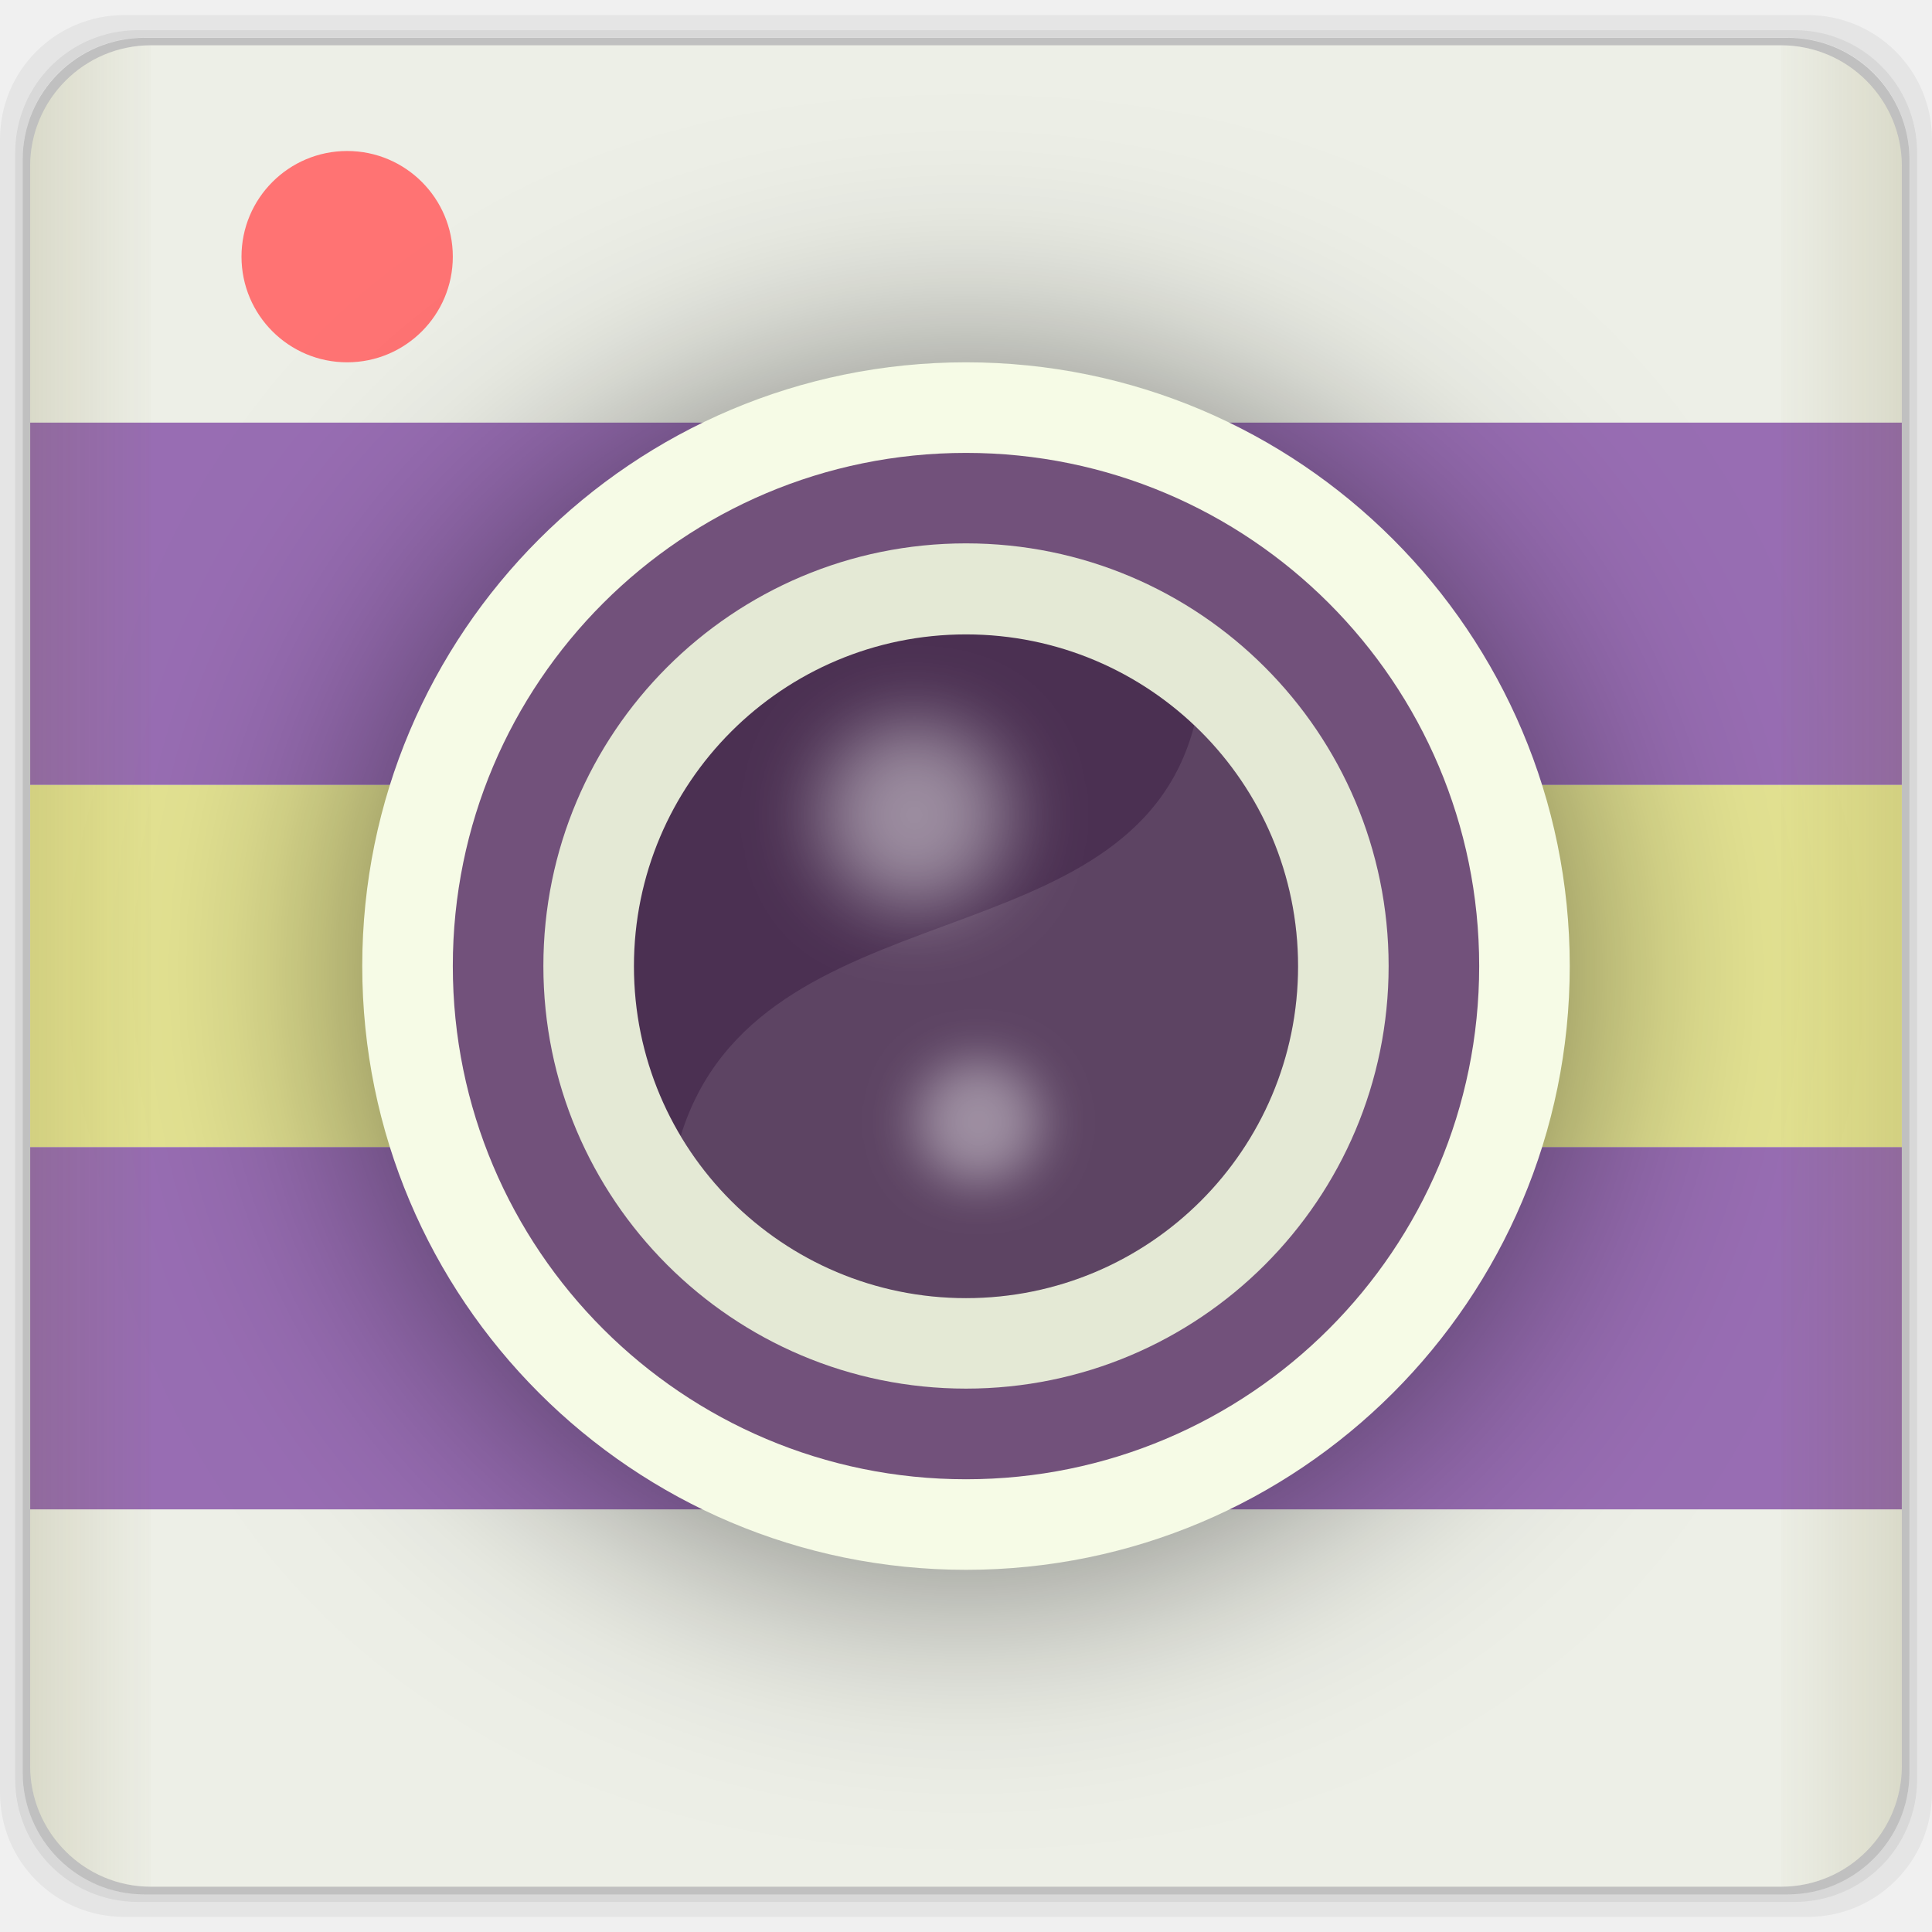
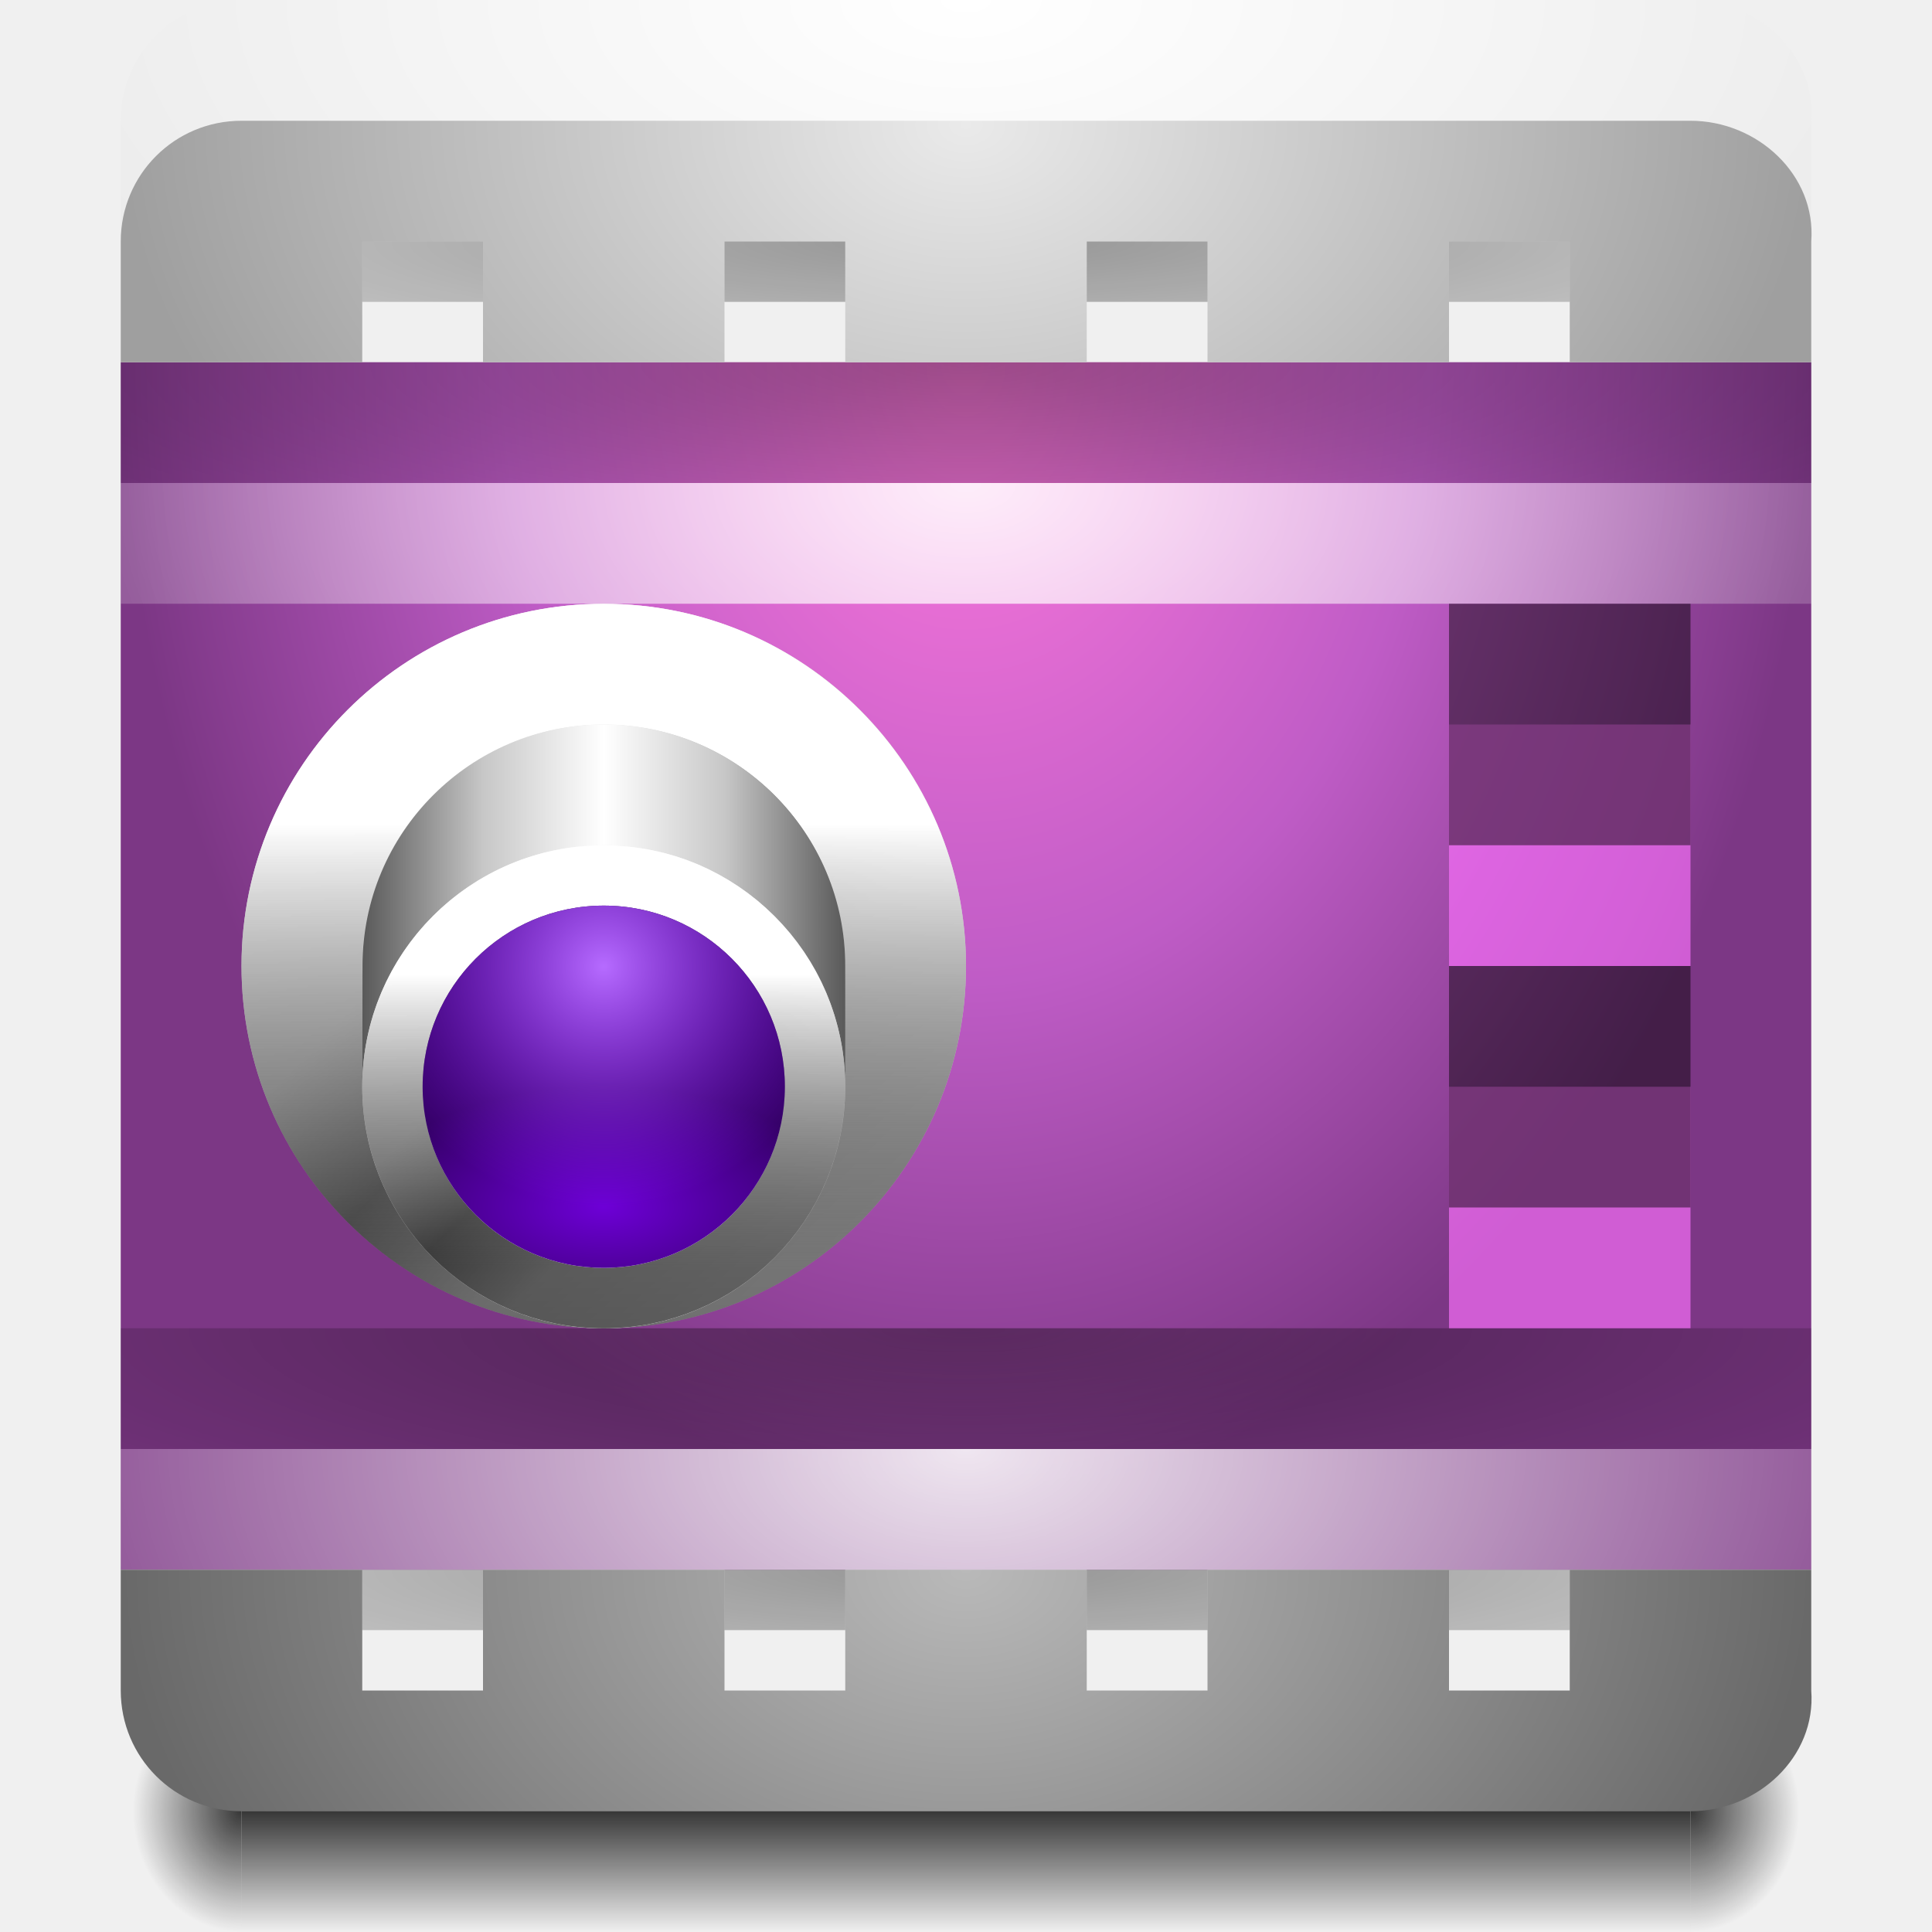
- <svg xmlns="http://www.w3.org/2000/svg" xmlns:xlink="http://www.w3.org/1999/xlink" width="16" height="16" id="svg2" version="1.1">
+ <svg xmlns="http://www.w3.org/2000/svg" xmlns:xlink="http://www.w3.org/1999/xlink" width="16" height="16" id="svg2" version="1.1" author="Frank Souza">
  <defs id="defs4">
-     <linearGradient id="linearGradient4292">
-       <stop style="stop-color:#63570f;stop-opacity:0.686;" offset="0" id="stop4294" />
-       <stop style="stop-color:#63570f;stop-opacity:0.059;" offset="1" id="stop4296" />
+     <linearGradient id="linearGradient5632">
+       <stop style="stop-color:#b0b0b0;stop-opacity:1;" offset="0" id="stop5634" />
+       <stop style="stop-color:#ffffff;stop-opacity:1;" offset="1" id="stop5636" />
    </linearGradient>
-     <linearGradient id="linearGradient4284">
-       <stop style="stop-color:#63570f;stop-opacity:0.686;" offset="0" id="stop4286" />
-       <stop style="stop-color:#63570f;stop-opacity:0.059;" offset="1" id="stop4288" />
+     <linearGradient id="linearGradient4347-8">
+       <stop style="stop-color:#b9b9b9;stop-opacity:1" offset="0" id="stop4349-9" />
+       <stop style="stop-color:#696969;stop-opacity:1" offset="1" id="stop4351-4" />
    </linearGradient>
-     <linearGradient id="linearGradient4123">
-       <stop id="stop4125" offset="0" style="stop-color:#5e4b8e;stop-opacity:1;" />
-       <stop id="stop4127" offset="1" style="stop-color:#4b3052;stop-opacity:1;" />
+     <linearGradient id="linearGradient3134-1">
+       <stop id="stop3136-5" offset="0" style="stop-color:#ffffff;stop-opacity:0.873;" />
+       <stop id="stop3138-4" offset="1" style="stop-color:#ffffff;stop-opacity:0;" />
    </linearGradient>
-     <linearGradient id="linearGradient4103">
-       <stop id="stop4105" offset="0" style="stop-color:#4b3052;stop-opacity:1;" />
-       <stop id="stop4107" offset="1" style="stop-color:#72517b;stop-opacity:1;" />
+     <linearGradient id="linearGradient3910-43">
+       <stop id="stop3912-8" offset="0" style="stop-color:#000000;stop-opacity:0.377;" />
+       <stop id="stop3914-9" offset="1" style="stop-color:#000000;stop-opacity:0;" />
    </linearGradient>
-     <linearGradient id="linearGradient4091">
-       <stop style="stop-color:#bfc3af;stop-opacity:1;" offset="0" id="stop4093" />
-       <stop style="stop-color:#e4ead3;stop-opacity:1;" offset="1" id="stop4095" />
+     <linearGradient id="linearGradient4287-3">
+       <stop id="stop4289-7" offset="0" style="stop-color:#eaeaea;stop-opacity:1" />
+       <stop id="stop4291-8" offset="1" style="stop-color:#9f9f9f;stop-opacity:1" />
    </linearGradient>
-     <linearGradient id="linearGradient4077">
-       <stop id="stop4079" offset="0" style="stop-color:#a1a399;stop-opacity:1;" />
-       <stop id="stop4081" offset="1" style="stop-color:#f2f6e7;stop-opacity:1;" />
+     <linearGradient id="linearGradient3855-8">
+       <stop id="stop3857-0" offset="0" style="stop-color:#000000;stop-opacity:0.479;" />
+       <stop id="stop3859-3" offset="1" style="stop-color:#ffffff;stop-opacity:1;" />
    </linearGradient>
-     <linearGradient id="linearGradient4065">
-       <stop style="stop-color:#989993;stop-opacity:1;" offset="0" id="stop4067" />
-       <stop style="stop-color:#f6fbe6;stop-opacity:1;" offset="1" id="stop4069" />
+     <linearGradient id="linearGradient3965-1">
+       <stop style="stop-color:#ff79dd;stop-opacity:1;" offset="0" id="stop3967-5" />
+       <stop id="stop3881" offset="0.546" style="stop-color:#bf5cc6;stop-opacity:1;" />
+       <stop style="stop-color:#7c3785;stop-opacity:1;" offset="1" id="stop3969-4" />
    </linearGradient>
-     <linearGradient gradientTransform="matrix(1.134951,0,0,1.236164,-4.850808,-239.5637)" gradientUnits="userSpaceOnUse" y2="1017.362" x2="41" y1="1014.362" x1="36" id="linearGradient3930" xlink:href="#linearGradient3924" />
-     <linearGradient id="linearGradient3826">
-       <stop id="stop3828" offset="0" style="stop-color:#949494;stop-opacity:1;" />
-       <stop id="stop3830" offset="1" style="stop-color:#fdfdfd;stop-opacity:1;" />
+     <linearGradient id="linearGradient3987-3">
+       <stop id="stop3989-3" offset="0" style="stop-color:#595959;stop-opacity:1;" />
+       <stop style="stop-color:#c7c7c7;stop-opacity:1;" offset="0.25" id="stop5652" />
+       <stop style="stop-color:#ffffff;stop-opacity:1;" offset="0.5" id="stop5648" />
+       <stop id="stop5650" offset="0.75" style="stop-color:#c7c7c7;stop-opacity:1;" />
+       <stop id="stop3991-5" offset="1" style="stop-color:#595959;stop-opacity:1;" />
    </linearGradient>
-     <linearGradient id="linearGradient3863">
-       <stop style="stop-color:#949498;stop-opacity:1;" offset="0" id="stop3865" />
-       <stop style="stop-color:#d7d7d8;stop-opacity:1;" offset="1" id="stop3867" />
+     <linearGradient id="linearGradient3995-9">
+       <stop id="stop3997-7" offset="0" style="stop-color:#6d00d6;stop-opacity:1" />
+       <stop id="stop3999-1" offset="1" style="stop-color:#340066;stop-opacity:1" />
    </linearGradient>
-     <linearGradient id="linearGradient3873">
-       <stop id="stop3875" offset="0" style="stop-color:#111b46;stop-opacity:1;" />
-       <stop id="stop3877" offset="1" style="stop-color:#1b447f;stop-opacity:1;" />
+     <linearGradient id="linearGradient4032-7">
+       <stop id="stop4034-6" offset="0" style="stop-color:#b66bff;stop-opacity:1" />
+       <stop id="stop4036-1" offset="1" style="stop-color:#8d19ff;stop-opacity:0;" />
    </linearGradient>
-     <linearGradient id="linearGradient3893">
-       <stop style="stop-color:#2e4d72;stop-opacity:1;" offset="0" id="stop3895" />
-       <stop style="stop-color:#353563;stop-opacity:1;" offset="1" id="stop3897" />
+     <linearGradient id="linearGradient4040-4">
+       <stop id="stop4042-7" offset="0" style="stop-color:#ffffff;stop-opacity:0.442" />
+       <stop id="stop4044-6" offset="1" style="stop-color:#ddbaff;stop-opacity:0" />
    </linearGradient>
-     <linearGradient id="linearGradient3924">
-       <stop id="stop3926" offset="0" style="stop-color:#477eae;stop-opacity:1;" />
-       <stop id="stop3928" offset="1" style="stop-color:#5064aa;stop-opacity:1;" />
+     <linearGradient id="linearGradient4519-1">
+       <stop id="stop4521-1" offset="0" style="stop-color:#000000;stop-opacity:1;" />
+       <stop style="stop-color:#000000;stop-opacity:0.383;" offset="0.6" id="stop4527-1" />
+       <stop id="stop4523-9" offset="1" style="stop-color:#000000;stop-opacity:0;" />
    </linearGradient>
-     <linearGradient id="linearGradient3948">
-       <stop id="stop3950" offset="0" style="stop-color:#ffffff;stop-opacity:0.059;" />
-       <stop id="stop3952" offset="1" style="stop-color:#ffffff;stop-opacity:0.686;" />
+     <linearGradient id="linearGradient3121-0">
+       <stop style="stop-color:#000000;stop-opacity:0;" offset="0" id="stop3123-1" />
+       <stop id="stop3125-4" offset="0.296" style="stop-color:#000000;stop-opacity:0.068;" />
+       <stop id="stop3127-2" offset="0.5" style="stop-color:#000000;stop-opacity:0.412;" />
+       <stop style="stop-color:#000000;stop-opacity:0.067;" offset="0.704" id="stop3129-9" />
+       <stop style="stop-color:#000000;stop-opacity:0;" offset="1" id="stop3131-6" />
    </linearGradient>
-     <linearGradient id="linearGradient3956">
-       <stop id="stop3958" offset="0" style="stop-color:#ffffff;stop-opacity:0.686;" />
-       <stop id="stop3960" offset="1" style="stop-color:#ffffff;stop-opacity:0.059;" />
+     <linearGradient id="linearGradient3229-73">
+       <stop id="stop3231-2" offset="0" style="stop-color:#ffffff;stop-opacity:1;" />
+       <stop id="stop3233-0" offset="1" style="stop-color:#e7e7e7;stop-opacity:1;" />
    </linearGradient>
-     <linearGradient xlink:href="#linearGradient3826" id="linearGradient3987" gradientUnits="userSpaceOnUse" x1="-4" y1="35" x2="-4" y2="12" />
-     <linearGradient xlink:href="#linearGradient3826" id="linearGradient3989" gradientUnits="userSpaceOnUse" x1="-4" y1="35" x2="-4" y2="12" />
-     <linearGradient xlink:href="#linearGradient3863" id="linearGradient3991" gradientUnits="userSpaceOnUse" x1="-4" y1="35" x2="-4" y2="12" />
-     <linearGradient xlink:href="#linearGradient3873" id="linearGradient3993" gradientUnits="userSpaceOnUse" x1="-4" y1="35" x2="-4" y2="12" />
-     <linearGradient xlink:href="#linearGradient3893" id="linearGradient3995" gradientUnits="userSpaceOnUse" x1="-4" y1="35" x2="-4" y2="12" />
-     <linearGradient xlink:href="#linearGradient3956" id="linearGradient4002" gradientUnits="userSpaceOnUse" x1="1" y1="24" x2="4" y2="24" gradientTransform="translate(117.9919,1004.806)" />
-     <linearGradient xlink:href="#linearGradient3948" id="linearGradient4005" gradientUnits="userSpaceOnUse" x1="44" y1="24" x2="47" y2="24" gradientTransform="translate(117.9919,1004.806)" />
-     <linearGradient xlink:href="#linearGradient4103" id="linearGradient4101" gradientUnits="userSpaceOnUse" x1="-13" y1="43" x2="-13" y2="20" />
-     <filter id="filter4262" x="-0.491" width="1.982" y="-0.469" height="1.939" color-interpolation-filters="sRGB">
-       <feGaussianBlur stdDeviation="4.499" id="feGaussianBlur4264" />
-     </filter>
-     <filter id="filter4280" x="-0.491" width="1.982" y="-0.469" height="1.939" color-interpolation-filters="sRGB">
-       <feGaussianBlur stdDeviation="4.499" id="feGaussianBlur4282" />
-     </filter>
-     <linearGradient xlink:href="#linearGradient4284" id="linearGradient4290" x1="1" y1="24" x2="4" y2="24" gradientUnits="userSpaceOnUse" gradientTransform="matrix(2.695652,0,0,2.904762,-18.69565,918.6479)" />
-     <linearGradient xlink:href="#linearGradient4292" id="linearGradient4298" x1="47" y1="24" x2="44" y2="24" gradientUnits="userSpaceOnUse" gradientTransform="matrix(2.695652,0,0,2.904762,9.304348,918.6479)" />
-     <linearGradient xlink:href="#linearGradient4284" id="linearGradient3878" x1="2" y1="64" x2="10" y2="64" gradientUnits="userSpaceOnUse" />
-     <linearGradient xlink:href="#linearGradient4292" id="linearGradient3891" x1="126" y1="988.362" x2="118" y2="988.362" gradientUnits="userSpaceOnUse" />
-     <filter id="filter3901" x="-0.245" width="1.491" y="-0.235" height="1.469" color-interpolation-filters="sRGB">
-       <feGaussianBlur stdDeviation="2.249" id="feGaussianBlur3903" />
-     </filter>
-     <linearGradient xlink:href="#linearGradient4284" id="linearGradient3084" gradientUnits="userSpaceOnUse" x1="2" y1="64" x2="10" y2="64" />
-     <linearGradient xlink:href="#linearGradient4292" id="linearGradient3086" gradientUnits="userSpaceOnUse" x1="126" y1="988.362" x2="118" y2="988.362" />
-     <linearGradient xlink:href="#linearGradient4292" id="linearGradient3089" gradientUnits="userSpaceOnUse" x1="126" y1="988.362" x2="118" y2="988.362" gradientTransform="matrix(0.125,0,0,0.125,0,920.8169)" />
-     <linearGradient xlink:href="#linearGradient4284" id="linearGradient3092" gradientUnits="userSpaceOnUse" x1="2" y1="64" x2="10" y2="64" gradientTransform="matrix(0.125,0,0,0.125,0,1036.362)" />
+     <linearGradient id="linearGradient3855-3">
+       <stop id="stop3857-21" offset="0" style="stop-color:#000000;stop-opacity:0.357" />
+       <stop id="stop3859-0" offset="1" style="stop-color:#ffffff;stop-opacity:1" />
+     </linearGradient>
+     <linearGradient id="linearGradient4613-9-3">
+       <stop id="stop4615-5-5" offset="0" style="stop-color:#000000;stop-opacity:0.77;" />
+       <stop id="stop4617-5-3" offset="1" style="stop-color:#000000;stop-opacity:0;" />
+     </linearGradient>
+     <radialGradient xlink:href="#linearGradient4613-9-3" id="radialGradient5306" gradientUnits="userSpaceOnUse" gradientTransform="matrix(1.8,0,0,2,-6,-118)" cx="8.889" cy="118" fx="8.889" fy="118" r="2.5" />
+     <linearGradient xlink:href="#linearGradient4613-9-3" id="linearGradient5308" gradientUnits="userSpaceOnUse" gradientTransform="matrix(1.065091,0,0,1,5.068715,924.3626)" x1="21" y1="118" x2="21" y2="113" />
+     <linearGradient xlink:href="#linearGradient4613-9-3" id="linearGradient5310" gradientUnits="userSpaceOnUse" gradientTransform="matrix(1.065091,0,0,-1,5.068715,1160.363)" x1="21" y1="118" x2="21" y2="113" />
+     <radialGradient xlink:href="#linearGradient4613-9-3" id="radialGradient5312" gradientUnits="userSpaceOnUse" gradientTransform="matrix(1.8,0,0,2,-6,-118)" cx="8.889" cy="118" fx="8.889" fy="118" r="2.5" />
+     <radialGradient xlink:href="#linearGradient4347-8" id="radialGradient5314" gradientUnits="userSpaceOnUse" gradientTransform="matrix(0.6666667,0,0,-0.4,23.1853,60.5692)" cx="-18.278" cy="-3.577" fx="-18.278" fy="-3.577" r="15" />
+     <radialGradient xlink:href="#linearGradient3910-43" id="radialGradient5316" gradientUnits="userSpaceOnUse" gradientTransform="matrix(1.906226,0,0,-0.1481482,-19.75016,1612.667)" cx="16.131" cy="12.178" fx="16.131" fy="12.178" r="13.5" />
+     <radialGradient xlink:href="#linearGradient3134-1" id="radialGradient5318" gradientUnits="userSpaceOnUse" gradientTransform="matrix(1.906226,0,0,-0.2962963,-19.75016,1615.971)" cx="16.131" cy="12.178" fx="16.131" fy="12.178" r="13.5" />
+     <radialGradient xlink:href="#linearGradient3965-1" id="radialGradient5320" gradientUnits="userSpaceOnUse" gradientTransform="matrix(-3.6097972e-7,0.5981793,-0.4545455,-4.1633795e-7,684.1191,1582.007)" cx="24" cy="1480.862" fx="24" fy="1480.862" r="22" />
+     <radialGradient xlink:href="#linearGradient3910-43" id="radialGradient5322" gradientUnits="userSpaceOnUse" gradientTransform="matrix(0,0.05041952,-0.235294,0,231.9641,1593.156)" cx="63.606" cy="939.098" fx="63.606" fy="939.098" r="59.5" />
+     <linearGradient xlink:href="#linearGradient5632" id="linearGradient5324" gradientUnits="userSpaceOnUse" x1="-44.211" y1="98" x2="-44.211" y2="33" />
+     <linearGradient xlink:href="#linearGradient3121-0" id="linearGradient5326" gradientUnits="userSpaceOnUse" x1="-9.97" y1="66.904" x2="54.97" y2="66.904" />
+     <linearGradient xlink:href="#linearGradient3855-3" id="linearGradient5328" gradientUnits="userSpaceOnUse" x1="22.445" y1="98" x2="22.445" y2="50.186" />
+     <radialGradient xlink:href="#linearGradient3134-1" id="radialGradient5330" gradientUnits="userSpaceOnUse" gradientTransform="matrix(0.2233952,-5.6724431e-8,0,-0.05042172,-3.209326,1658.143)" cx="63.606" cy="967.444" fx="63.606" fy="967.444" r="59.5" />
+     <radialGradient xlink:href="#linearGradient3134-1" id="radialGradient5332" gradientUnits="userSpaceOnUse" gradientTransform="matrix(0.2233957,-5.6722683e-8,0,-0.05042016,-3.209377,1646.141)" cx="63.606" cy="967.444" fx="63.606" fy="967.444" r="59.5" />
+     <linearGradient xlink:href="#linearGradient3987-3" id="linearGradient5334" gradientUnits="userSpaceOnUse" gradientTransform="matrix(0.4419782,0,0,0.4419781,0.1493495,939.1027)" x1="8.714" y1="1503.797" x2="22.286" y2="1503.797" />
+     <radialGradient xlink:href="#linearGradient4519-1" id="radialGradient5336" gradientUnits="userSpaceOnUse" gradientTransform="matrix(-1.1996962e-6,0.45,-0.1499998,-3.9989813e-7,156.1832,1586.379)" cx="39.964" cy="994.556" fx="39.964" fy="994.556" r="20" />
+     <linearGradient xlink:href="#linearGradient5632" id="linearGradient5338" gradientUnits="userSpaceOnUse" gradientTransform="matrix(0.1621622,0,0,0.1621652,-0.2162166,1593.416)" x1="44.5" y1="85.999" x2="44.5" y2="49" />
+     <linearGradient xlink:href="#linearGradient3121-0" id="linearGradient5340" gradientUnits="userSpaceOnUse" gradientTransform="matrix(0,0.1621592,-0.1621623,0,17.94595,1597.146)" x1="32" y1="81" x2="59" y2="56" />
+     <linearGradient xlink:href="#linearGradient3855-3" id="linearGradient5342" gradientUnits="userSpaceOnUse" gradientTransform="matrix(0.1081707,0,0,0.1080869,2.181193,1597.062)" x1="43.699" y1="50.045" x2="43.699" y2="81.042" />
+     <linearGradient xlink:href="#linearGradient3855-8" id="linearGradient5344" gradientUnits="userSpaceOnUse" x1="44.5" y1="86" x2="44.5" y2="55.99" />
+     <radialGradient xlink:href="#linearGradient3910-43" id="radialGradient5346" gradientUnits="userSpaceOnUse" gradientTransform="matrix(0.2352941,0,1.3484089e-8,-0.05042,-3.966186,1657.141)" cx="63.606" cy="967.443" fx="63.606" fy="967.443" r="59.5" />
+     <radialGradient xlink:href="#linearGradient3995-9" id="radialGradient5348" gradientUnits="userSpaceOnUse" gradientTransform="matrix(1.216202,0,0,0.8129114,-5.663487,330.9697)" cx="10.512" cy="1568.374" fx="10.512" fy="1568.374" r="2.5" />
+     <radialGradient xlink:href="#linearGradient4032-7" id="radialGradient5350" gradientUnits="userSpaceOnUse" gradientTransform="matrix(0.9391025,3.1446449e-8,-3.6294277e-8,1.083876,-2.750661,-94.11593)" cx="10.512" cy="1567.845" fx="10.512" fy="1567.845" r="2.5" />
+     <radialGradient xlink:href="#linearGradient4040-4" id="radialGradient5352" gradientUnits="userSpaceOnUse" gradientTransform="matrix(0.9622466,-1.2023283e-5,1.0417729e-5,0.833751,-3.010328,297.856)" cx="10.512" cy="1567.255" fx="10.512" fy="1567.255" r="2.438" />
+     <radialGradient xlink:href="#linearGradient3229-73" id="radialGradient5354" gradientUnits="userSpaceOnUse" gradientTransform="matrix(0.6666667,0,0,0.4666667,25.85404,47.4749)" cx="-22.281" cy="-7.446" fx="-22.281" fy="-7.446" r="15" />
+     <radialGradient xlink:href="#linearGradient4287-3" id="radialGradient5356" gradientUnits="userSpaceOnUse" gradientTransform="matrix(0.6666667,0,0,0.4,23.1853,49.4308)" cx="-18.278" cy="-11.077" fx="-18.278" fy="-11.077" r="15" />
+     <radialGradient xlink:href="#linearGradient3910-43" id="radialGradient5358" gradientUnits="userSpaceOnUse" gradientTransform="matrix(1.906226,0,0,0.1481482,-19.75016,1592.558)" cx="16.131" cy="12.178" fx="16.131" fy="12.178" r="13.5" />
+     <radialGradient xlink:href="#linearGradient3134-1" id="radialGradient5360" gradientUnits="userSpaceOnUse" gradientTransform="matrix(1.906226,0,0,0.2962963,-19.75016,1591.754)" cx="16.131" cy="12.178" fx="16.131" fy="12.178" r="13.5" />
+     <radialGradient xlink:href="#linearGradient4613-9-3" id="radialGradient5362" gradientUnits="userSpaceOnUse" gradientTransform="matrix(1.8,0,0,2,-6,-118)" cx="8.889" cy="118" fx="8.889" fy="118" r="2.5" />
+     <linearGradient xlink:href="#linearGradient4613-9-3" id="linearGradient5364" gradientUnits="userSpaceOnUse" gradientTransform="matrix(0.994085,0,0,1.400092,5.778774,875.1513)" x1="21" y1="118" x2="21" y2="113" />
+     <linearGradient xlink:href="#linearGradient4613-9-3" id="linearGradient5366" gradientUnits="userSpaceOnUse" gradientTransform="matrix(0.994085,0,0,-1.400092,5.778774,1205.573)" x1="21" y1="118" x2="21" y2="113" />
+     <radialGradient xlink:href="#linearGradient4613-9-3" id="radialGradient5368" gradientUnits="userSpaceOnUse" gradientTransform="matrix(1.8,0,0,2,-6,-118)" cx="8.889" cy="118" fx="8.889" fy="118" r="2.5" />
+     <radialGradient xlink:href="#linearGradient3965-1" id="radialGradient5370" gradientUnits="userSpaceOnUse" gradientTransform="matrix(-2.5268581e-7,0.4272748,-0.3181818,-2.9738694e-7,479.1834,1616.108)" cx="24" cy="1480.862" fx="24" fy="1480.862" r="22" />
+     <radialGradient xlink:href="#linearGradient3910-43" id="radialGradient5372" gradientUnits="userSpaceOnUse" gradientTransform="matrix(1.714286,6.8572616e-8,-1.4285715e-8,0.3571367,-5.714263,1045.85)" cx="8" cy="1625.463" fx="8" fy="1625.463" r="7" />
+     <radialGradient xlink:href="#linearGradient3910-43" id="radialGradient5374" gradientUnits="userSpaceOnUse" gradientTransform="matrix(1.714286,6.8572616e-8,-1.4285715e-8,0.3571367,-5.714263,1053.85)" cx="8" cy="1625.463" fx="8" fy="1625.463" r="7" />
+     <linearGradient xlink:href="#linearGradient5632" id="linearGradient5376" gradientUnits="userSpaceOnUse" x1="-44.211" y1="98" x2="-44.211" y2="33" />
+     <linearGradient xlink:href="#linearGradient3121-0" id="linearGradient5378" gradientUnits="userSpaceOnUse" x1="-9.97" y1="66.904" x2="54.97" y2="66.904" />
+     <linearGradient xlink:href="#linearGradient3855-3" id="linearGradient5380" gradientUnits="userSpaceOnUse" x1="22.445" y1="98" x2="22.445" y2="50.186" />
+     <radialGradient xlink:href="#linearGradient3134-1" id="radialGradient5382" gradientUnits="userSpaceOnUse" gradientTransform="matrix(0.1534048,-1.0350021e-7,0,-0.09200019,-1.757512,1716.876)" cx="63.606" cy="972.968" fx="63.606" fy="972.968" r="59.5" />
+     <radialGradient xlink:href="#linearGradient3134-1" id="radialGradient5384" gradientUnits="userSpaceOnUse" gradientTransform="matrix(0.1534048,-1.0350021e-7,0,-0.09200019,-1.757512,1724.876)" cx="63.606" cy="972.968" fx="63.606" fy="972.968" r="59.5" />
+     <linearGradient xlink:href="#linearGradient3987-3" id="linearGradient5386" gradientUnits="userSpaceOnUse" gradientTransform="matrix(0.2946539,0,0,0.2946539,0.4334963,1188.52)" x1="8.714" y1="1503.797" x2="22.286" y2="1503.797" />
+     <linearGradient xlink:href="#linearGradient5632" id="linearGradient5388" gradientUnits="userSpaceOnUse" gradientTransform="matrix(0.1081081,0,0,0.1081102,0.1891889,1625.065)" x1="44.5" y1="85.999" x2="44.5" y2="49" />
+     <linearGradient xlink:href="#linearGradient3121-0" id="linearGradient5390" gradientUnits="userSpaceOnUse" gradientTransform="matrix(0,0.1081061,-0.1081082,0,12.2973,1627.552)" x1="32" y1="81" x2="59" y2="56" />
+     <linearGradient xlink:href="#linearGradient3855-8" id="linearGradient5392" gradientUnits="userSpaceOnUse" x1="44.5" y1="86" x2="44.5" y2="55.99" />
+     <radialGradient xlink:href="#linearGradient3229-73" id="radialGradient5394" gradientUnits="userSpaceOnUse" gradientTransform="matrix(0.6666666,-1.0532663e-7,5.266332e-8,0.3333333,40.85404,0.05349481)" cx="-49.281" cy="-0.16" fx="-49.281" fy="-0.16" r="15" />
+     <radialGradient xlink:href="#linearGradient4287-3" id="radialGradient5396" gradientUnits="userSpaceOnUse" gradientTransform="matrix(0.4666667,-1.1815882e-8,0,0.3355549,29.12971,76.5234)" cx="-45.278" cy="-1.46" fx="-45.278" fy="-1.46" r="15" />
+     <radialGradient xlink:href="#linearGradient4347-8" id="radialGradient5398" gradientUnits="userSpaceOnUse" gradientTransform="matrix(0.4666667,1.1815882e-8,0,-0.3355549,29.12971,89.4766)" cx="-45.278" cy="4.4" fx="-45.278" fy="4.4" r="15" />
+     <radialGradient xlink:href="#linearGradient3910-43" id="radialGradient5400" gradientUnits="userSpaceOnUse" gradientTransform="matrix(1.037037,1.2825003e-8,0,0.1481482,1.06358,1621.458)" cx="6.689" cy="26.352" fx="6.689" fy="26.352" r="13.5" />
+     <radialGradient xlink:href="#linearGradient3910-43" id="radialGradient5402" gradientUnits="userSpaceOnUse" gradientTransform="matrix(1.037037,1.2825003e-8,0,0.1481482,1.06358,1632.458)" cx="6.689" cy="26.352" fx="6.689" fy="26.352" r="13.5" />
+     <linearGradient xlink:href="#linearGradient3855-3" id="linearGradient5404" gradientUnits="userSpaceOnUse" gradientTransform="matrix(0.08112799,0,0,0.08106518,1.385896,3.5248)" x1="43.699" y1="50.045" x2="43.699" y2="81.042" />
+     <radialGradient xlink:href="#linearGradient3995-9" id="radialGradient5406" gradientUnits="userSpaceOnUse" gradientTransform="matrix(0.7999998,-3.2676331e-6,1.633715e-6,0.399975,-9.176774,1005.719)" cx="17.718" cy="1569.207" fx="17.718" fy="1569.207" r="2.5" />
+     <radialGradient xlink:href="#linearGradient4032-7" id="radialGradient5408" gradientUnits="userSpaceOnUse" gradientTransform="matrix(0.7999999,6.7287028e-7,-6.7288181e-7,0.8000136,-10.8742,377.2673)" cx="19.844" cy="1567.592" fx="19.844" fy="1567.592" r="2.5" />
  </defs>
-   <g id="layer1" transform="translate(0,-1036.362)">
-     <path style="opacity:0.05;fill:#000000;fill-opacity:1;stroke:none" d="M 1.031,1036.487 C 0.459,1036.487 0,1036.946 0,1037.518 l 0,13.688 c 0,0.572 0.459,1.031 1.031,1.031 l 13.938,0 c 0.572,0 1.031,-0.459 1.031,-1.031 l 0,-13.688 c 0,-0.572 -0.459,-1.031 -1.031,-1.031 l -13.938,0 z m 0.109,0.125 13.719,0 c 0.563,0 1.016,0.453 1.016,1.016 l 0,13.469 c 0,0.563 -0.453,1.016 -1.016,1.016 l -13.719,0 c -0.563,0 -1.016,-0.453 -1.016,-1.016 l 0,-13.469 c 0,-0.563 0.453,-1.016 1.016,-1.016 z" id="rect3911" />
-     <path style="opacity:0.1;fill:#000000;fill-opacity:1;stroke:none" d="m 1.141,1036.612 c -0.563,0 -1.016,0.453 -1.016,1.016 l 0,13.469 c 0,0.563 0.453,1.016 1.016,1.016 l 13.719,0 c 0.563,0 1.016,-0.453 1.016,-1.016 l 0,-13.469 c 0,-0.563 -0.453,-1.016 -1.016,-1.016 l -13.719,0 z m 0.055,0.062 13.609,0 c 0.559,0 1.008,0.449 1.008,1.008 l 0,13.359 c 0,0.559 -0.449,1.008 -1.008,1.008 l -13.609,0 c -0.559,0 -1.008,-0.449 -1.008,-1.008 l 0,-13.359 c 0,-0.558 0.449,-1.008 1.008,-1.008 z" id="rect3909" />
-     <rect ry="1.008" y="1036.675" x="0.188" height="15.375" width="15.625" id="rect3907" style="opacity:0.2;fill:#000000;fill-opacity:1;stroke:none" />
-     <rect style="fill:#edefe7;fill-opacity:1;stroke:none" id="rect2985" width="15.5" height="15.25" x="0.25" y="1036.737" ry="1" />
-     <path style="fill:#e4e392;fill-opacity:1;stroke:none" d="m 0.25,1042.862 0,3 15.5,0 0,-3 -15.5,0 z" id="rect3759" />
-     <path style="fill:#986db3;fill-opacity:1;stroke:none" d="m 0.25,1039.862 0,3 15.5,0 0,-3 -15.5,0 z" id="rect3761" />
-     <path style="fill:#ff7373;fill-opacity:1;stroke:none" id="path3985" d="M 9,7 A 2.5,2 0 1 1 4,7 2.5,2 0 1 1 9,7 z" transform="matrix(0.35,0,0,0.4375,0.6000001,1035.425)" />
-     <path id="path3893" d="m 0.25,1045.862 0,3 15.5,0 0,-3 -15.5,0 z" style="fill:#986db3;fill-opacity:1;stroke:none" />
-     <path style="opacity:0.5;fill:#000000;fill-opacity:1;stroke:none;filter:url(#filter3901)" id="path3895" d="m -2,31.5 a 11,11.5 0 1 1 -22,0 11,11.5 0 1 1 22,0 z" transform="matrix(0.4545455,0,0,0.4347826,13.90909,1030.717)" />
-     <path transform="matrix(0.4545455,0,0,0.4347826,13.90909,1030.667)" d="m -2,31.5 a 11,11.5 0 1 1 -22,0 11,11.5 0 1 1 22,0 z" id="path4063" style="fill:#f6fbe6;fill-opacity:1;stroke:none" />
-     <path style="fill:#72517b;fill-opacity:1;stroke:none" id="path4073" d="m -2,31.5 a 11,11.5 0 1 1 -22,0 11,11.5 0 1 1 22,0 z" transform="matrix(-0.3863637,0,0,-0.3695652,2.977272,1056.004)" />
-     <path transform="matrix(-0.3181818,0,0,0.3043478,3.863636,1034.775)" d="m -2,31.5 a 11,11.5 0 1 1 -22,0 11,11.5 0 1 1 22,0 z" id="path4083" style="fill:#e4e9d5;fill-opacity:1;stroke:none" />
-     <path style="fill:#4b3052;fill-opacity:1;stroke:none" id="path4113" d="m -2,31.5 a 11,11.5 0 1 1 -22,0 11,11.5 0 1 1 22,0 z" transform="matrix(-0.25,0,0,0.2389898,4.75,1036.836)" />
-     <path style="opacity:0.1;fill:#ffffff;fill-opacity:1;stroke:none" d="m 9.891,1042.367 c -0.516,1.997 -3.609,1.31 -4.254,3.403 0.48,0.804 1.359,1.342 2.363,1.342 1.519,0 2.75,-1.23 2.75,-2.748 0,-0.786 -0.33,-1.496 -0.859,-1.997 z" id="path4251" />
-     <path transform="matrix(-0.046875,0,0,0.04481058,7.49352,1044.241)" d="m -2,31.5 a 11,11.5 0 1 1 -22,0 11,11.5 0 1 1 22,0 z" id="path4256" style="opacity:0.4;fill:#ffffff;fill-opacity:1;stroke:none;filter:url(#filter4262)" />
-     <path transform="matrix(-0.0703125,0,0,0.06721587,6.658802,1040.994)" d="m -2,31.5 a 11,11.5 0 1 1 -22,0 11,11.5 0 1 1 22,0 z" id="path4266" style="opacity:0.45;fill:#ffffff;fill-opacity:1;stroke:none;filter:url(#filter4280)" />
-     <path style="opacity:0.2;fill:url(#linearGradient3092);fill-opacity:1;stroke:none" d="m 1.25,1036.737 c -0.554,0 -1,0.446 -1,1 l 0,13.25 c 0,0.554 0.446,1 1,1 l 0,-15.25 z" id="rect3865" />
-     <path style="opacity:0.2;fill:url(#linearGradient3089);fill-opacity:1;stroke:none" d="m 14.75,1036.737 0,15.25 c 0.554,0 1,-0.446 1,-1 l 0,-13.25 c 0,-0.554 -0.446,-1 -1,-1 z" id="rect3880" />
+   <g id="layer1" transform="translate(0,-1623.362)">
+     <g id="16">
+       <rect style="opacity:0.001;fill:#e6e6e6;stroke:none" id="rect3161" width="16" height="16" x="-2.7755576e-17" y="1623.362" />
+       <g transform="matrix(0.1117723,0,0,0.1428528,0.2429821,1489.744)" id="g4639-84-3">
+         <path transform="matrix(1.789353,0,0,1.4,-2.173903,875.1624)" d="m 10,123 c -2.761,0 -5,-2.239 -5,-5 -1e-7,-2.761 2.239,-5 5,-5 0,0 10e-8,0 10e-8,0 l 0,5 z" id="path4635-8-9" style="fill:url(#radialGradient5362);fill-opacity:1;fill-rule:nonzero;stroke:none" />
+         <path style="fill:url(#linearGradient5364);fill-opacity:1;fill-rule:nonzero;stroke:none" d="m 15.72,1033.362 107.361,0 0,7 -107.361,0 z" id="rect4629-0-7" />
+         <path style="fill:url(#linearGradient5366);fill-opacity:1;fill-rule:nonzero;stroke:none" d="m 15.72,1047.363 107.361,0 0,-7 -107.361,0 z" id="rect4623-3-4" />
+         <path style="fill:url(#radialGradient5368);fill-opacity:1;fill-rule:nonzero;stroke:none" id="path4611-75-5" d="m 10,123 c -2.761,0 -5,-2.239 -5,-5 -1e-7,-2.761 2.239,-5 5,-5 0,0 10e-8,0 10e-8,0 l 0,5 z" transform="matrix(-1.789352,0,0,1.400043,140.9743,875.1569)" />
+       </g>
+       <path id="path4064-2" d="m 1,1626.362 0,10 14,0 0,-10 z" style="fill:url(#radialGradient5370);fill-opacity:1;fill-rule:nonzero;stroke:none" />
+       <path style="font-size:medium;font-style:normal;font-variant:normal;font-weight:normal;font-stretch:normal;text-indent:0;text-align:start;text-decoration:none;line-height:normal;letter-spacing:normal;word-spacing:normal;text-transform:none;direction:ltr;block-progression:tb;writing-mode:lr-tb;text-anchor:start;baseline-shift:baseline;color:#000000;fill:url(#radialGradient5372);fill-opacity:1;stroke:none;stroke-width:1;marker:none;visibility:visible;display:inline;overflow:visible;enable-background:accumulate;font-family:Sans;-inkscape-font-specification:Sans" d="m 1,1626.362 0,1 0.481,0 13.039,0 0.481,0 0,-1 -0.481,0 -13.039,0 -0.481,0 z" id="path6875" />
+       <path id="path4178-0" d="m 1,1634.362 0,1 0.481,0 13.039,0 0.481,0 0,-1 -0.481,0 -13.039,0 -0.481,0 z" style="font-size:medium;font-style:normal;font-variant:normal;font-weight:normal;font-stretch:normal;text-indent:0;text-align:start;text-decoration:none;line-height:normal;letter-spacing:normal;word-spacing:normal;text-transform:none;direction:ltr;block-progression:tb;writing-mode:lr-tb;text-anchor:start;baseline-shift:baseline;color:#000000;fill:url(#radialGradient5374);fill-opacity:1;stroke:none;stroke-width:1;marker:none;visibility:visible;display:inline;overflow:visible;enable-background:accumulate;font-family:Sans;-inkscape-font-specification:Sans" />
+       <path style="fill:url(#linearGradient5376);fill-opacity:1;fill-rule:nonzero;stroke:none" id="path3879-4" d="M 55,65.5 C 55,83.449 40.449,98 22.5,98 4.551,98 -10,83.449 -10,65.5 -10,47.551 4.551,33 22.5,33 40.449,33 55,47.551 55,65.5 z" transform="matrix(0.09230828,0,0,0.09230826,2.923083,1625.316)" />
+       <path transform="matrix(0.0652714,0.06527139,-0.0652714,0.06527139,7.80667,1625.619)" d="M 55,65.5 C 55,83.449 40.449,98 22.5,98 4.551,98 -10,83.449 -10,65.5 -10,47.551 4.551,33 22.5,33 40.449,33 55,47.551 55,65.5 z" id="path5846" style="fill:url(#linearGradient5378);fill-opacity:1;fill-rule:nonzero;stroke:none" />
+       <path transform="matrix(0.07692308,0,0,0.07692308,3.269231,1626.324)" d="M 55,65.5 C 55,83.449 40.449,98 22.5,98 4.551,98 -10,83.449 -10,65.5 -10,47.551 4.551,33 22.5,33 40.449,33 55,47.551 55,65.5 z" id="path4084-1" style="fill:none;stroke:url(#linearGradient5380);stroke-width:13;stroke-miterlimit:4;stroke-dasharray:none" />
+       <path style="font-size:medium;font-style:normal;font-variant:normal;font-weight:normal;font-stretch:normal;text-indent:0;text-align:start;text-decoration:none;line-height:normal;letter-spacing:normal;word-spacing:normal;text-transform:none;direction:ltr;block-progression:tb;writing-mode:lr-tb;text-anchor:start;baseline-shift:baseline;color:#000000;fill:url(#radialGradient5382);fill-opacity:1;stroke:none;stroke-width:1;marker:none;visibility:visible;display:inline;overflow:visible;enable-background:accumulate;font-family:Sans;-inkscape-font-specification:Sans" d="m 1,1627.362 0,1 0.481,0 13.039,0 0.481,0 0,-1 -0.481,0 -13.039,0 -0.481,0 z" id="path6797" />
+       <path id="path4277" d="m 1,1635.362 0,1 0.481,0 13.039,0 0.481,0 0,-1 -0.481,0 -13.039,0 -0.481,0 z" style="font-size:medium;font-style:normal;font-variant:normal;font-weight:normal;font-stretch:normal;text-indent:0;text-align:start;text-decoration:none;line-height:normal;letter-spacing:normal;word-spacing:normal;text-transform:none;direction:ltr;block-progression:tb;writing-mode:lr-tb;text-anchor:start;baseline-shift:baseline;color:#000000;fill:url(#radialGradient5384);fill-opacity:1;stroke:none;stroke-width:1;marker:none;visibility:visible;display:inline;overflow:visible;enable-background:accumulate;font-family:Sans;-inkscape-font-specification:Sans" />
+       <path id="path3177-4" d="m 12,1629.362 0,2 2,0 0,-2 z m 0,3 0,2 2,0 0,-2 z" style="opacity:0.645;fill:#fe72ff;fill-opacity:1;fill-rule:nonzero;stroke:none" />
+       <path style="opacity:0.454;fill:#000000;fill-opacity:1;fill-rule:nonzero;stroke:none" d="m 12,1628.362 0,2 2,0 0,-2 -2,0 z m 0,3 0,2 2,0 0,-2 -2,0 z" id="path6816" />
+       <path id="path3762-8" d="m 5.001,1629.362 c -1.104,0 -1.999,0.895 -1.999,2 l -6.247e-4,1.001 c -6.892e-4,1.104 0.895,2 1.999,2 1.104,0 1.999,-0.895 1.999,-2 l 5.647e-4,-1.001 c 6.229e-4,-1.104 -0.895,-2 -1.999,-2 z" style="fill:url(#linearGradient5386);fill-opacity:1;fill-rule:nonzero;stroke:none" />
+       <path style="fill:url(#linearGradient5388);fill-opacity:1;fill-rule:nonzero;stroke:none" d="M 5,1630.362 C 3.895,1630.362 3,1631.258 3,1632.363 c 0,1.105 0.895,2 2,2 1.105,0 2,-0.895 2,-2 0,-1.105 -0.895,-2 -2,-2 z" id="path3133-2" />
+       <path id="path4073-5" d="m 7,1632.362 c 0,-1.105 -0.895,-2 -2,-2 -1.105,0 -2,0.895 -2,2 0,1.105 0.895,2 2,2 C 6.105,1634.362 7,1633.467 7,1632.362 z" style="fill:url(#linearGradient5390);fill-opacity:1;fill-rule:nonzero;stroke:none" />
+       <g transform="matrix(0.08108108,0,0,0.08108272,1.391892,1551.94)" style="fill:none;stroke:#000000;stroke-width:12.333;stroke-miterlimit:4;stroke-dasharray:none" clip-path="none" id="g3786-6">
+         <path transform="translate(0,924.3622)" style="fill:none;stroke:url(#linearGradient5392);stroke-width:12.333;stroke-miterlimit:4;stroke-dasharray:none" d="M 44.5,49 C 34.283,49 26,57.283 26,67.5 26,77.717 34.283,86 44.5,86 54.717,86 63,77.717 63,67.5 63,57.283 54.717,49 44.5,49 z" id="path3779-8" />
+       </g>
+       <path id="path6645" transform="translate(0,1623.362)" d="M 2,0 C 1.446,0 1,0.446 1,1 L 1,2 15,2 15,1 C 15.042,0.448 14.554,0 14,0 z" style="fill:url(#radialGradient5394);fill-opacity:1;fill-rule:nonzero;stroke:none" />
+       <path style="fill:url(#radialGradient5396);fill-opacity:1;fill-rule:nonzero;stroke:none" d="m 2,76 c -0.554,0 -1,0.446 -1,1 l 0,1 2,0 0,-1 1,0 0,1 2,0 0,-1 1,0 0,1 2,0 0,-1 1,0 0,1 2,0 0,-1 1,0 0,1 2,0 0,-1 c 0.042,-0.552 -0.446,-1 -1,-1 L 2,76 z" transform="translate(0,1548.362)" id="path6886" />
+       <path style="fill:url(#radialGradient5398);fill-opacity:1;fill-rule:nonzero;stroke:none" d="m 1,88 0,1 c 0,0.554 0.446,1 1,1 l 12,0 c 0.554,0 1.042,-0.448 1,-1 l 0,-1 -2,0 0,1 -1,0 0,-1 -2,0 0,1 -1,0 0,-1 -2,0 0,1 -1,0 0,-1 -2,0 0,1 -1,0 0,-1 -2,0 z" transform="translate(0,1548.362)" id="path6879" />
+       <path id="path4619" d="m 3,1625.362 0,0.5 1,0 0,-0.5 z m 3,0 0,0.5 1,0 0,-0.5 z m 3,0 0,0.5 1,0 0,-0.5 z m 3,0 0,0.5 1,0 0,-0.5 z" style="fill:url(#radialGradient5400);fill-opacity:1;fill-rule:nonzero;stroke:none" />
+       <path style="fill:url(#radialGradient5402);fill-opacity:1;fill-rule:nonzero;stroke:none" d="m 3,1636.362 0,0.5 1,0 0,-0.5 z m 3,0 0,0.5 1,0 0,-0.5 z m 3,0 0,0.5 1,0 0,-0.5 z m 3,0 0,0.5 1,0 0,-0.5 z" id="path4624" />
+       <path id="path6898" transform="translate(0,1623.362)" d="M 5,7.5 C 4.171,7.5 3.5,8.172 3.5,9 3.5,9.828 4.171,10.5 5,10.5 5.829,10.5 6.5,9.828 6.5,9 6.5,8.172 5.829,7.5 5,7.5 z M 5,8 C 5.553,8 6,8.448 6,9 6,9.552 5.553,10 5,10 4.447,10 4,9.552 4,9 4,8.448 4.447,8 5,8 z" style="fill:url(#linearGradient5404);fill-opacity:1;fill-rule:nonzero;stroke:none" />
+       <path style="fill:url(#radialGradient5406);fill-opacity:1;fill-rule:nonzero;stroke:none" d="m 5,1630.862 c -0.829,0 -1.5,0.672 -1.5,1.5 0,0.828 0.671,1.5 1.5,1.5 0.829,0 1.5,-0.672 1.5,-1.5 0,-0.828 -0.671,-1.5 -1.5,-1.5 z" id="path6953" />
+       <path id="rect5861-8" d="m 5,1630.862 c -0.829,0 -1.5,0.672 -1.5,1.5 0,0.828 0.671,1.5 1.5,1.5 0.829,0 1.5,-0.672 1.5,-1.5 0,-0.828 -0.671,-1.5 -1.5,-1.5 z" style="fill:url(#radialGradient5408);fill-opacity:1;fill-rule:nonzero;stroke:none" />
+     </g>
  </g>
</svg>
